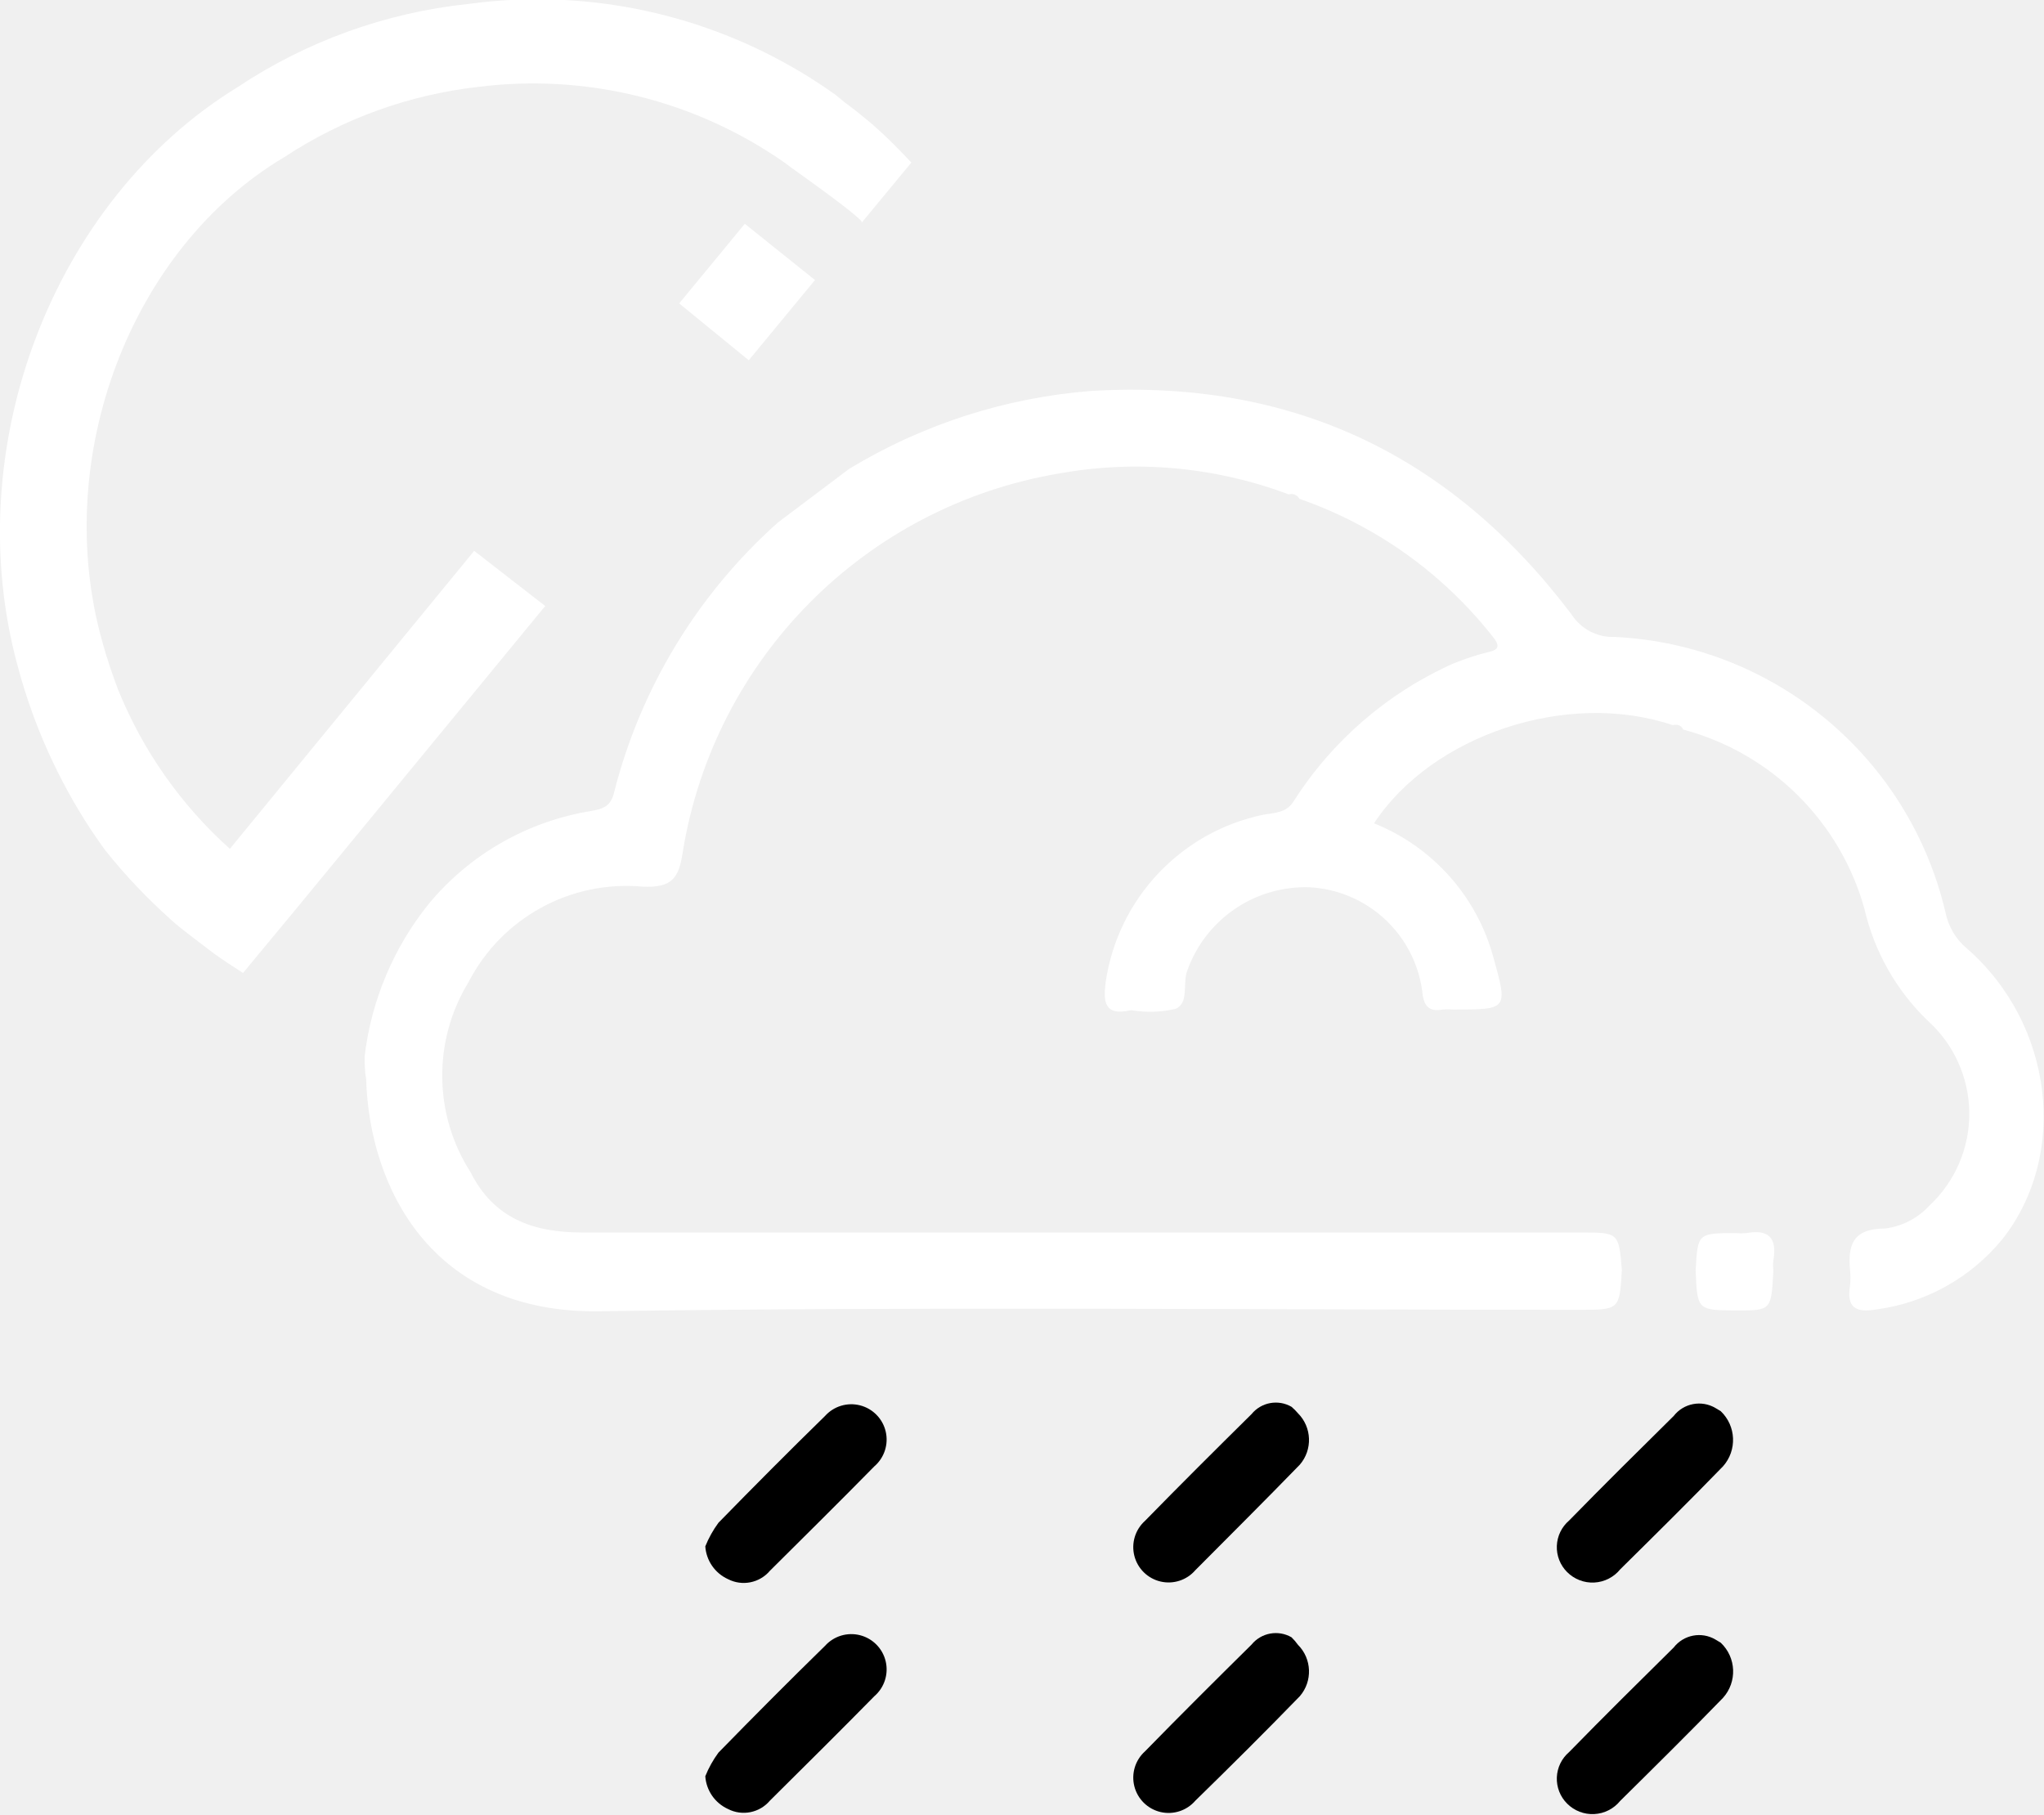
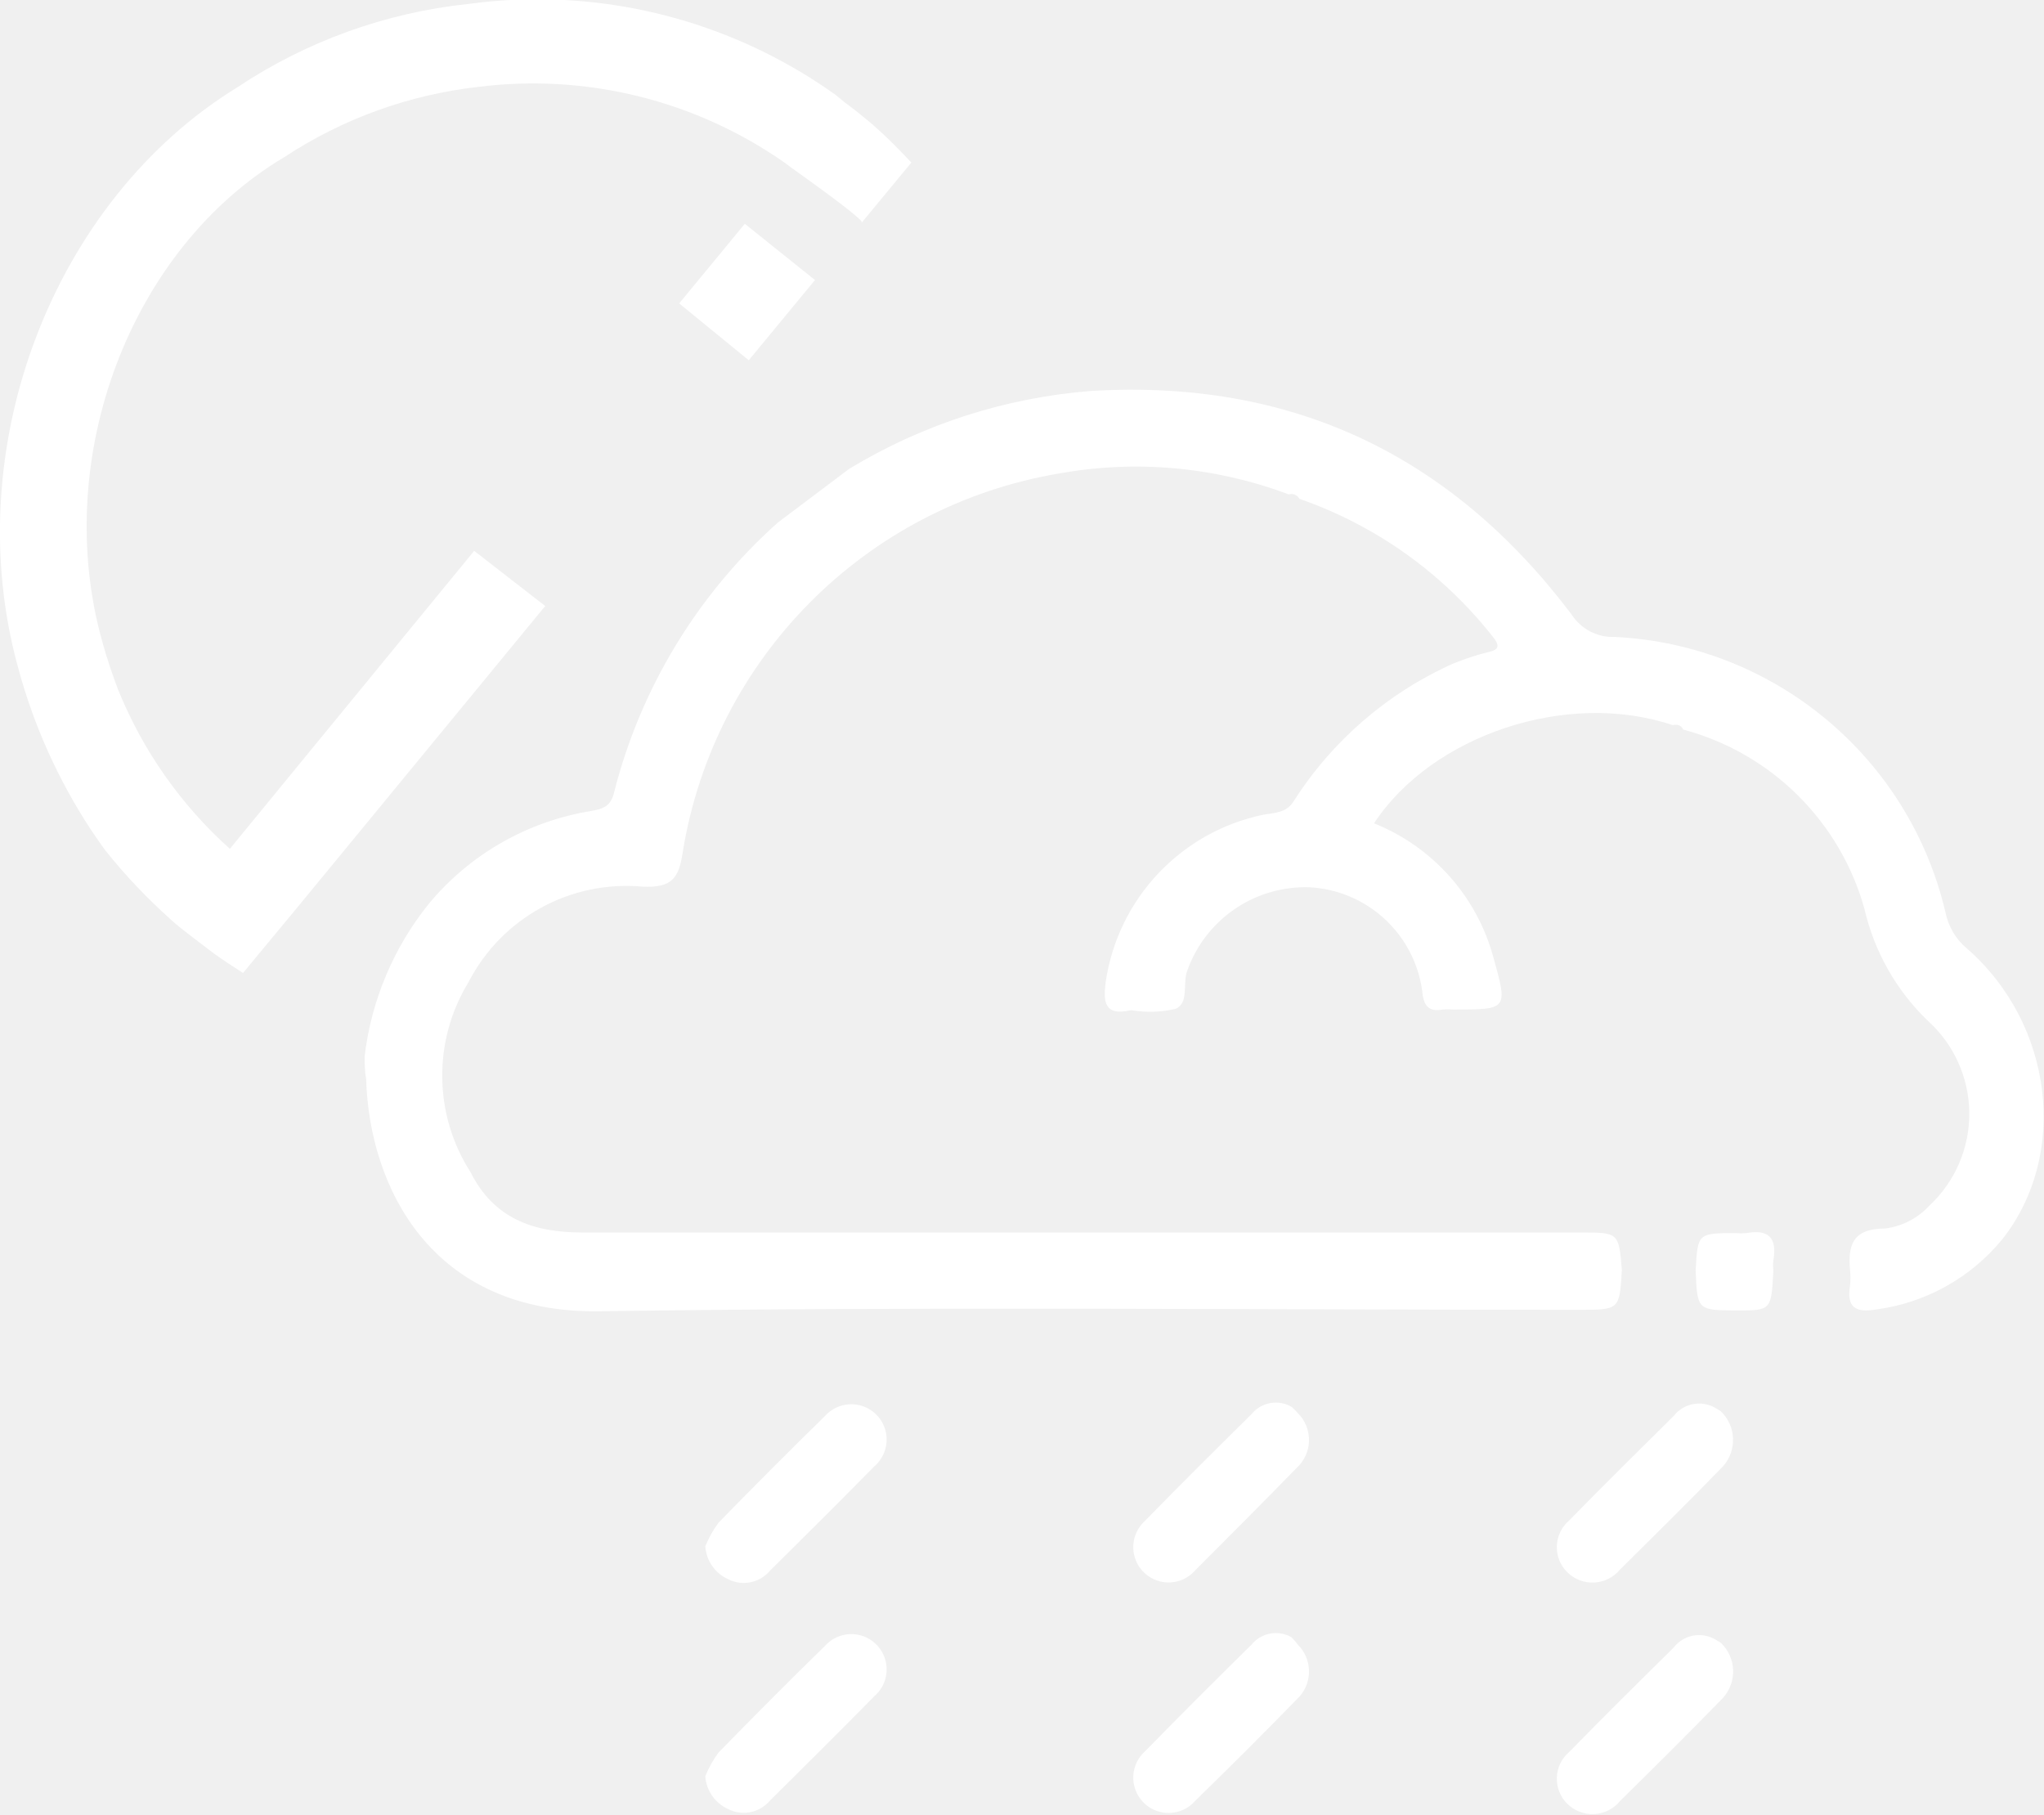
<svg xmlns="http://www.w3.org/2000/svg" viewBox="0 0 97.81 86.83">
  <defs>
    <style>.cls-1{fill:#ffffff;}.cls-2{fill:#ffffff;}.cls-3{fill:#ffffff;}</style>
  </defs>
  <g id="Layer_2" data-name="Layer 2">
    <g id="Layer_1-2" data-name="Layer 1">
-       <path d="M82.34,67.53a1.9,1.9,0,0,1,.11,2.64h0c-1.62,1.67-3.27,3.3-4.92,4.93a1.71,1.71,0,0,1-2.54.13,1.68,1.68,0,0,1,.1-2.47c1.66-1.7,3.35-3.37,5-5a1.54,1.54,0,0,1,2-.38Z" />
-       <path d="M62.11,67.63a1.81,1.81,0,0,1,.09,2.46h0c-1.66,1.71-3.34,3.38-5,5.05a1.69,1.69,0,1,1-2.41-2.36c1.68-1.72,3.39-3.42,5.1-5.11a1.5,1.5,0,0,1,1.91-.35A2.6,2.6,0,0,1,62.11,67.63Z" />
-       <path d="M33.75,74a5.15,5.15,0,0,1,.63-1.13c1.68-1.72,3.38-3.43,5.1-5.11a1.69,1.69,0,1,1,2.36,2.41c-1.66,1.69-3.35,3.36-5,5a1.64,1.64,0,0,1-2,.4A1.86,1.86,0,0,1,33.75,74Z" />
-       <path d="M82.34,78.61a1.89,1.89,0,0,1,.11,2.64h0c-1.62,1.67-3.27,3.3-4.92,4.93a1.71,1.71,0,0,1-2.54.13,1.68,1.68,0,0,1,.1-2.47c1.66-1.7,3.35-3.37,5-5a1.54,1.54,0,0,1,2-.38Z" />
-       <path d="M62.11,78.71a1.81,1.81,0,0,1,.09,2.46h0c-1.66,1.71-3.34,3.38-5,5a1.69,1.69,0,1,1-2.41-2.36c1.68-1.72,3.39-3.42,5.1-5.11a1.5,1.5,0,0,1,1.91-.35A2.6,2.6,0,0,1,62.11,78.71Z" />
-       <path d="M33.75,85a5.15,5.15,0,0,1,.63-1.13c1.68-1.72,3.38-3.43,5.1-5.11a1.69,1.69,0,1,1,2.36,2.41c-1.66,1.69-3.35,3.36-5,5a1.64,1.64,0,0,1-2,.4A1.86,1.86,0,0,1,33.75,85Z" />
+       <path class="cls-1" d="M82.34,67.53a1.9,1.9,0,0,1,.11,2.64h0c-1.62,1.67-3.27,3.3-4.92,4.93a1.71,1.71,0,0,1-2.54.13,1.68,1.68,0,0,1,.1-2.47c1.66-1.7,3.35-3.37,5-5a1.54,1.54,0,0,1,2-.38Z" />
+       <path class="cls-1" d="M62.11,67.63a1.81,1.81,0,0,1,.09,2.46h0c-1.66,1.71-3.34,3.38-5,5.05a1.69,1.69,0,1,1-2.41-2.36c1.68-1.72,3.39-3.42,5.1-5.11a1.5,1.5,0,0,1,1.91-.35A2.6,2.6,0,0,1,62.11,67.63Z" />
+       <path class="cls-1" d="M33.75,74a5.15,5.15,0,0,1,.63-1.13c1.68-1.72,3.38-3.43,5.1-5.11a1.69,1.69,0,1,1,2.36,2.41c-1.66,1.69-3.35,3.36-5,5a1.64,1.64,0,0,1-2,.4A1.86,1.86,0,0,1,33.75,74Z" />
+       <path class="cls-1" d="M82.34,78.61a1.89,1.89,0,0,1,.11,2.64h0c-1.62,1.67-3.27,3.3-4.92,4.93a1.71,1.71,0,0,1-2.54.13,1.68,1.68,0,0,1,.1-2.47c1.66-1.7,3.35-3.37,5-5a1.54,1.54,0,0,1,2-.38Z" />
+       <path class="cls-1" d="M62.11,78.71a1.81,1.81,0,0,1,.09,2.46h0c-1.66,1.71-3.34,3.38-5,5a1.69,1.69,0,1,1-2.41-2.36c1.68-1.72,3.39-3.42,5.1-5.11a1.5,1.5,0,0,1,1.91-.35A2.6,2.6,0,0,1,62.11,78.71Z" />
+       <path class="cls-1" d="M33.75,85a5.15,5.15,0,0,1,.63-1.13c1.68-1.72,3.38-3.43,5.1-5.11a1.69,1.69,0,1,1,2.36,2.41c-1.66,1.69-3.35,3.36-5,5a1.64,1.64,0,0,1-2,.4A1.86,1.86,0,0,1,33.75,85Z" />
      <path class="cls-1" d="M17.45,50.54a14.33,14.33,0,0,1,3.07-7.29,12.73,12.73,0,0,1,7.76-4.44c.61-.1.95-.25,1.1-.87A25.83,25.83,0,0,1,37.23,25l3.4-2.56A26.25,26.25,0,0,1,52.2,18.71c9.59-.58,17.23,3.05,23,10.69a2.35,2.35,0,0,0,2.07,1.08A17.11,17.11,0,0,1,93.1,43.68a3,3,0,0,0,1,1.69C98.28,49,99,55.28,95.81,59.31a9.41,9.41,0,0,1-6,3.35c-1,.17-1.46-.07-1.28-1.15a3.52,3.52,0,0,0,0-.72c-.12-1.24.16-2,1.67-2a3.47,3.47,0,0,0,2.12-1.09,6,6,0,0,0-.1-8.88,10.8,10.8,0,0,1-3-5.32,12.3,12.3,0,0,0-8.68-8.59h0c-.1-.23-.29-.25-.5-.21C75,33,68.52,35.18,65.75,39.4a9.62,9.62,0,0,1,5.7,6.37c.71,2.55.72,2.54-1.91,2.54a2.68,2.68,0,0,0-.49,0c-.75.14-.94-.25-1-.93a5.75,5.75,0,0,0-5.39-4.92,6,6,0,0,0-5.85,4c-.23.62.1,1.54-.56,1.82a5.36,5.36,0,0,1-2.05.07.48.48,0,0,0-.12,0c-1.25.28-1.29-.44-1.17-1.36a9.6,9.6,0,0,1,7.53-8c.54-.1,1.12-.07,1.48-.67a17.52,17.52,0,0,1,7.63-6.57,13,13,0,0,1,1.6-.53c.65-.12.61-.35.26-.78a20.22,20.22,0,0,0-9.23-6.57h0a.43.43,0,0,0-.51-.21,20.73,20.73,0,0,0-11-1,21.93,21.93,0,0,0-18,18.12c-.18,1.2-.48,1.72-1.92,1.65A8.5,8.5,0,0,0,22.42,47a8.57,8.57,0,0,0,.1,9.1c1.11,2.21,3,2.88,5.34,2.88H75.61c1.85,0,1.85,0,2,1.79-.11,1.91-.11,1.91-2.06,1.91-15.63,0-31.26-.16-46.88.07-8,.11-11-5.91-11.15-11.13C17.45,51.27,17.45,50.91,17.45,50.54Z" />
      <path class="cls-2" d="M81.14,60.8c.1-1.79.1-1.79,1.93-1.79a2.68,2.68,0,0,0,.49,0c1.07-.2,1.49.23,1.3,1.3a2.05,2.05,0,0,0,0,.49c-.1,1.91-.1,1.91-1.75,1.91C81.22,62.7,81.22,62.7,81.14,60.8Z" />
      <path class="cls-3" d="M11,40.62A20.61,20.61,0,0,1,5.65,33c-.28-.74-.54-1.51-.76-2.31C2.43,21.9,6.26,11.87,13.62,7.51a21.16,21.16,0,0,1,9.25-3.35A21,21,0,0,1,37.57,7.8l.29.22s2.91,2.05,3.37,2.57l0,.07,2.38-2.88c-.56-.6-1.13-1.18-1.73-1.71-.24-.22-.49-.41-.73-.61s-.49-.38-.74-.57L40,4.55A24.55,24.55,0,0,0,22.4.19a24.57,24.57,0,0,0-11.06,4C2.58,9.57-2.06,21.42.88,32a26.82,26.82,0,0,0,3.48,7.72h0c.23.33.45.67.7,1A27.07,27.07,0,0,0,8.17,44h0c.27.25.56.48.85.7l1.19.91c.47.34.95.65,1.42.95l2.75-3.32L26.09,29l-3.4-2.64Z" />
      <polygon class="cls-3" points="35.64 10.71 32.5 14.52 35.83 17.24 39 13.4 35.64 10.71" />
    </g>
  </g>
</svg>
